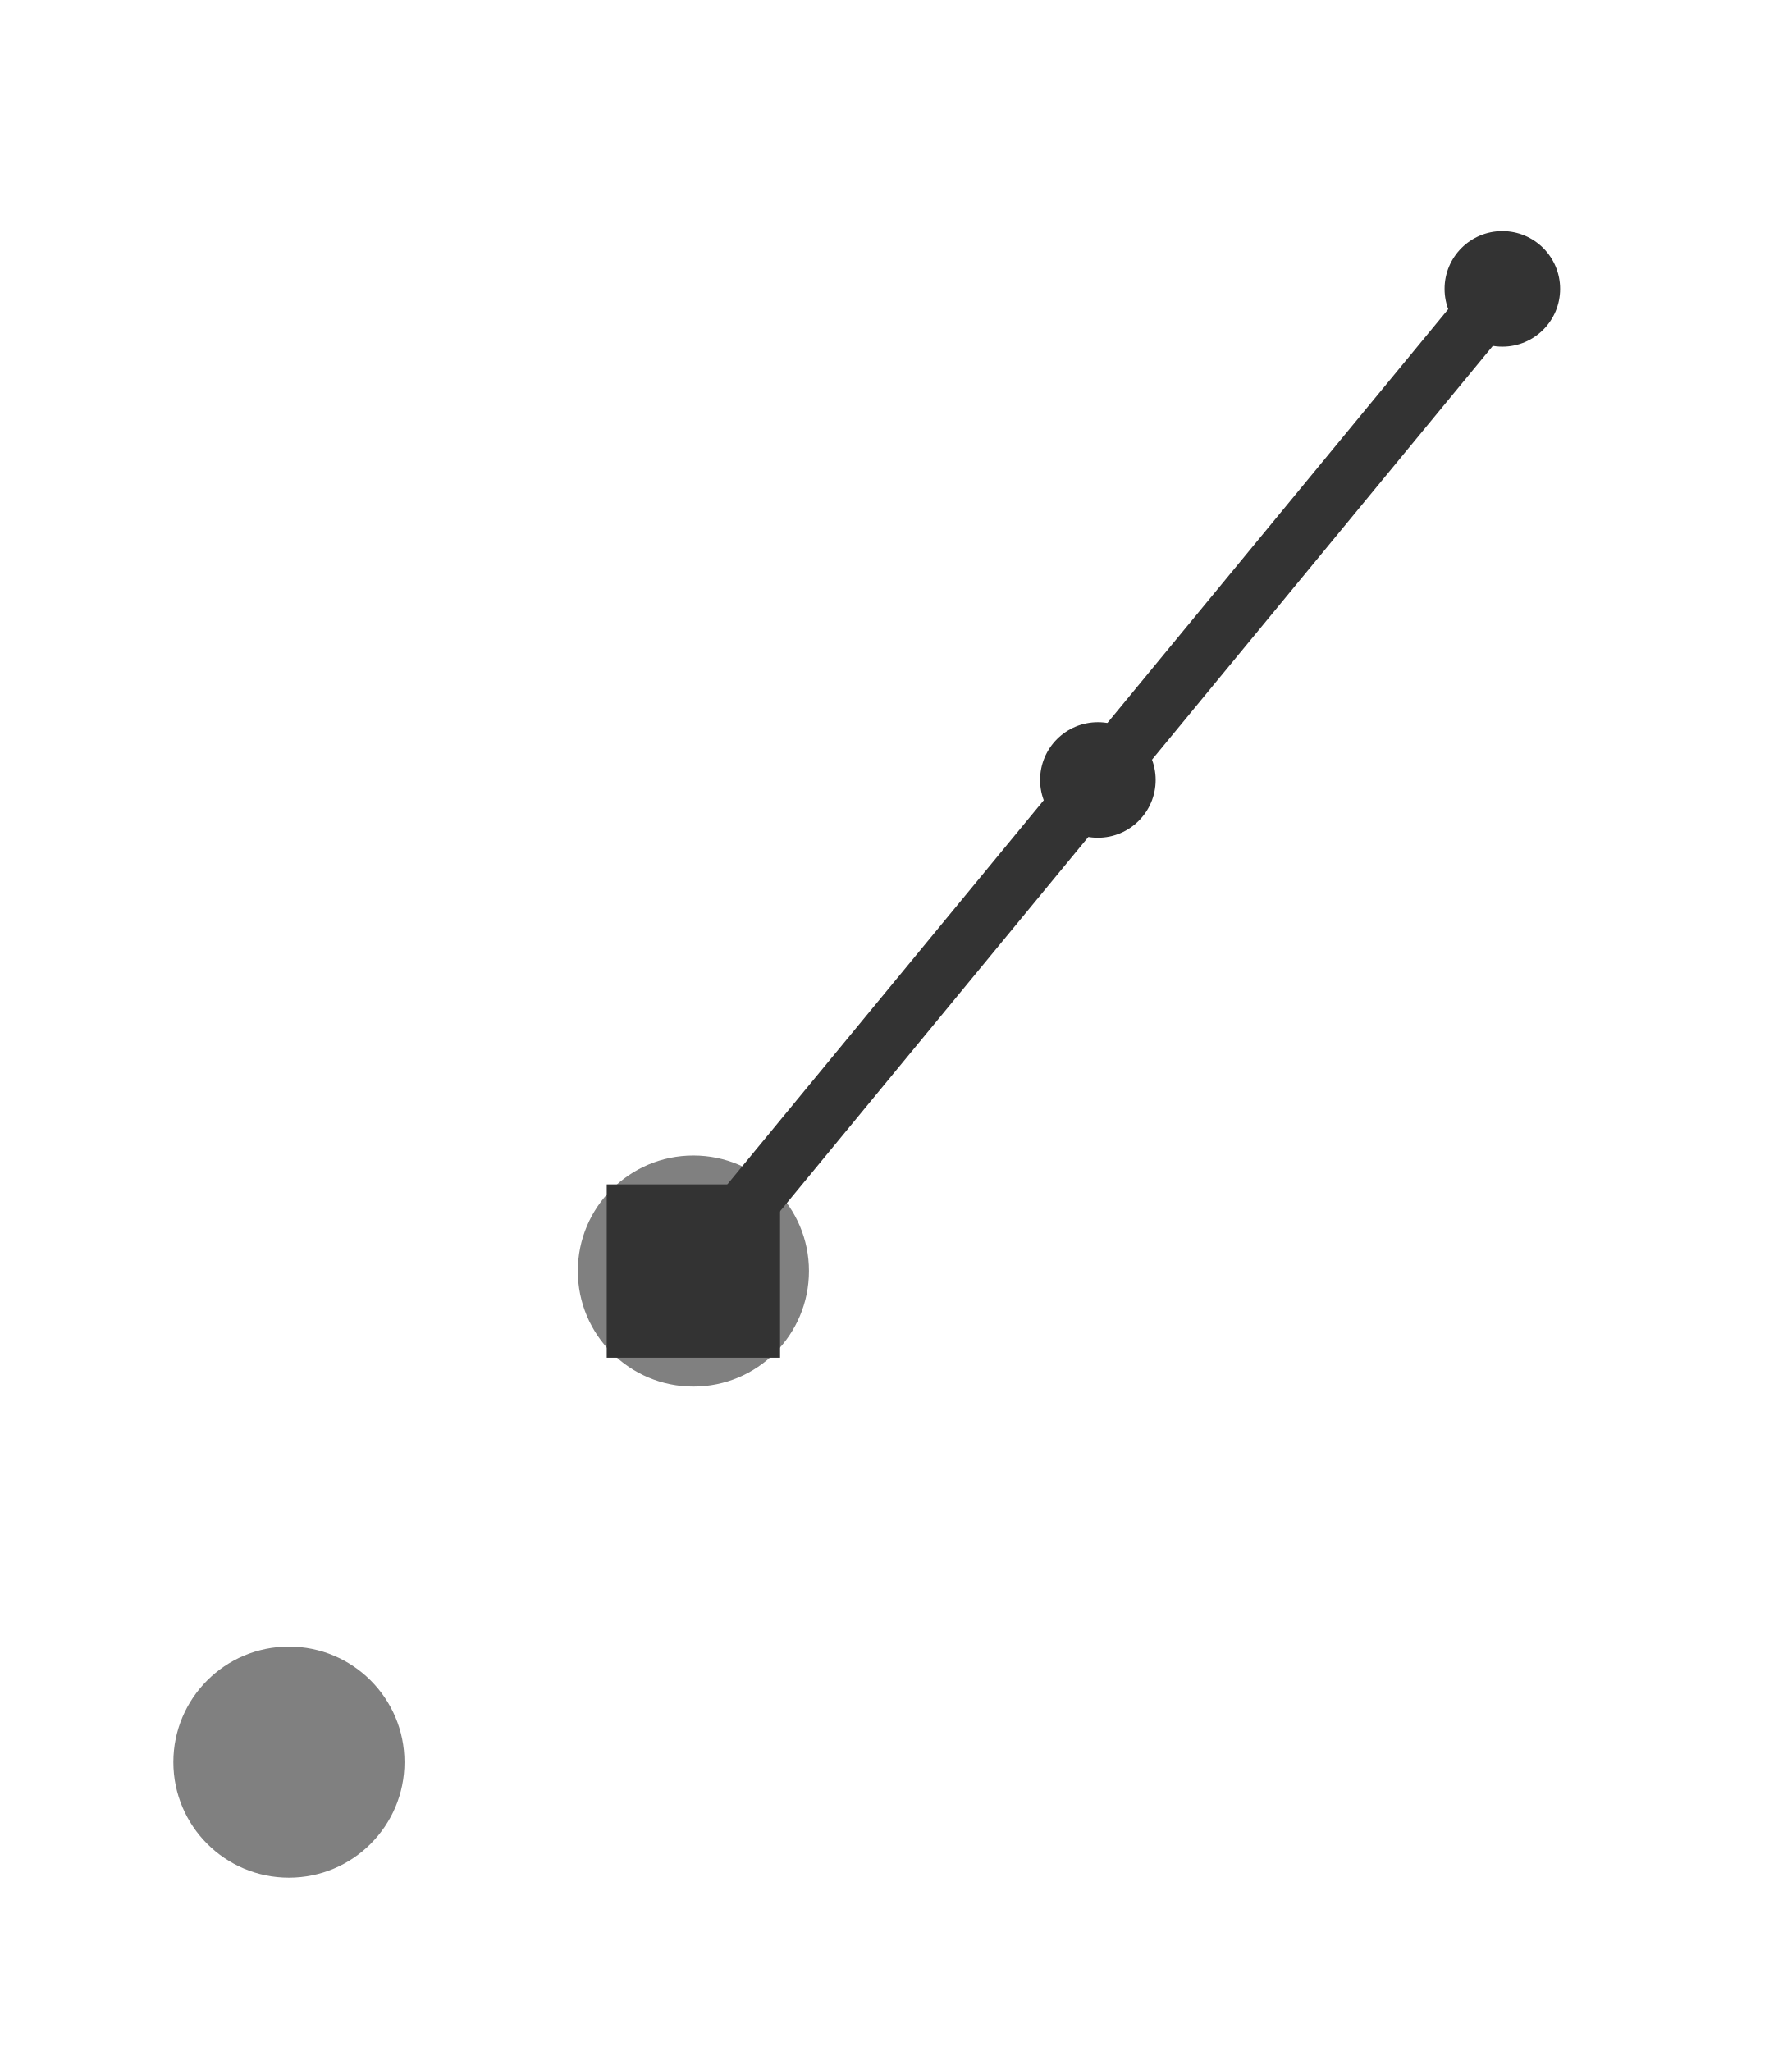
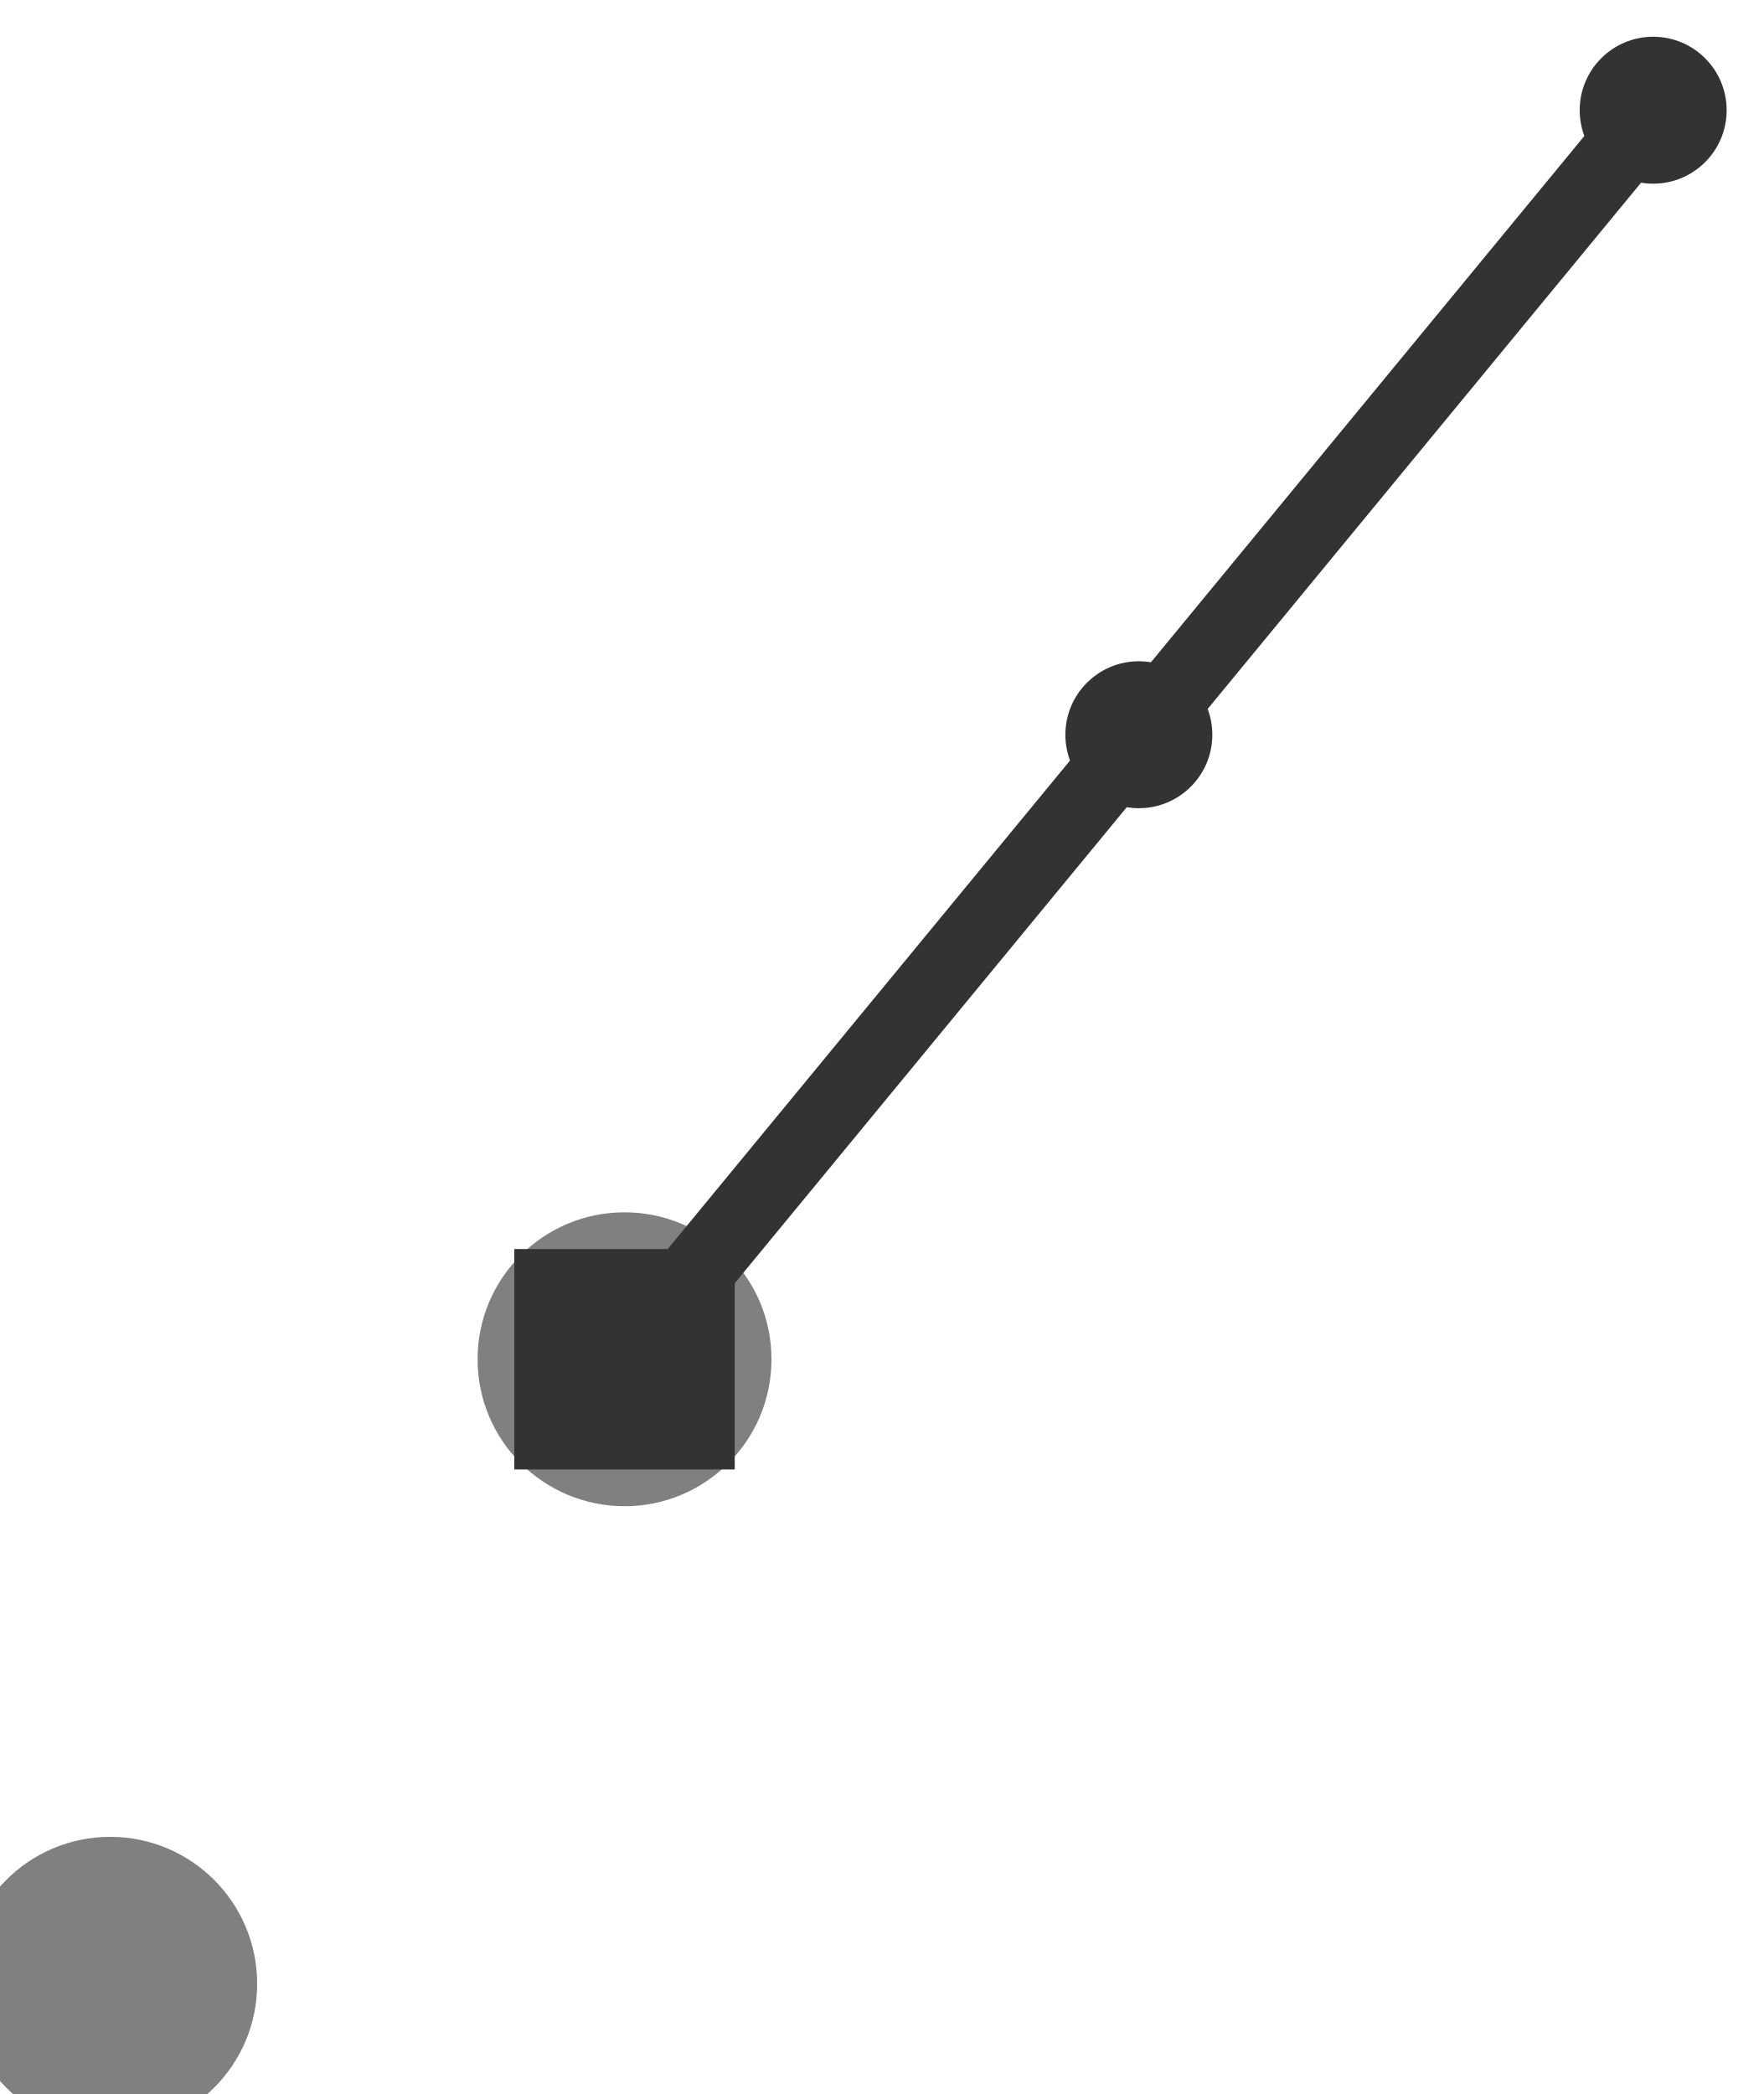
- <svg xmlns="http://www.w3.org/2000/svg" class="chord-icon" width="62.0" height="71.0">
-   <circle cx="10.0" cy="61.0" r="4" fill="gray" />
-   <circle cx="24.0" cy="44.0" r="4" fill="gray" />
-   <circle cx="24.0" cy="44.0" r="2" fill="#333333" />
-   <circle cx="38.0" cy="27.0" r="2" fill="#333333" />
-   <circle cx="52.0" cy="10.0" r="2" fill="#333333" />
-   <rect x="21.0" y="41.0" width="6" height="6" fill="#333333" />
-   <line x1="24.0" y1="44.0" x2="38.0" y2="27.0" stroke="#333333" stroke-width="2" />
-   <line x1="38.0" y1="27.0" x2="52.0" y2="10.0" stroke="#333333" stroke-width="2" />
+ <svg xmlns="http://www.w3.org/2000/svg" class="chord-icon" width="48.0" height="57.0">
+   <circle cx="3.0" cy="54.0" r="4" fill="gray" />
+   <circle cx="17.0" cy="37.0" r="4" fill="gray" />
+   <circle cx="17.0" cy="37.0" r="2" fill="#333333" />
+   <circle cx="31.0" cy="20.0" r="2" fill="#333333" />
+   <circle cx="45.0" cy="3.0" r="2" fill="#333333" />
+   <rect x="14.0" y="34.0" width="6" height="6" fill="#333333" />
+   <line x1="17.0" y1="37.0" x2="31.0" y2="20.0" stroke="#333333" stroke-width="2" />
+   <line x1="31.0" y1="20.0" x2="45.0" y2="3.0" stroke="#333333" stroke-width="2" />
</svg>
